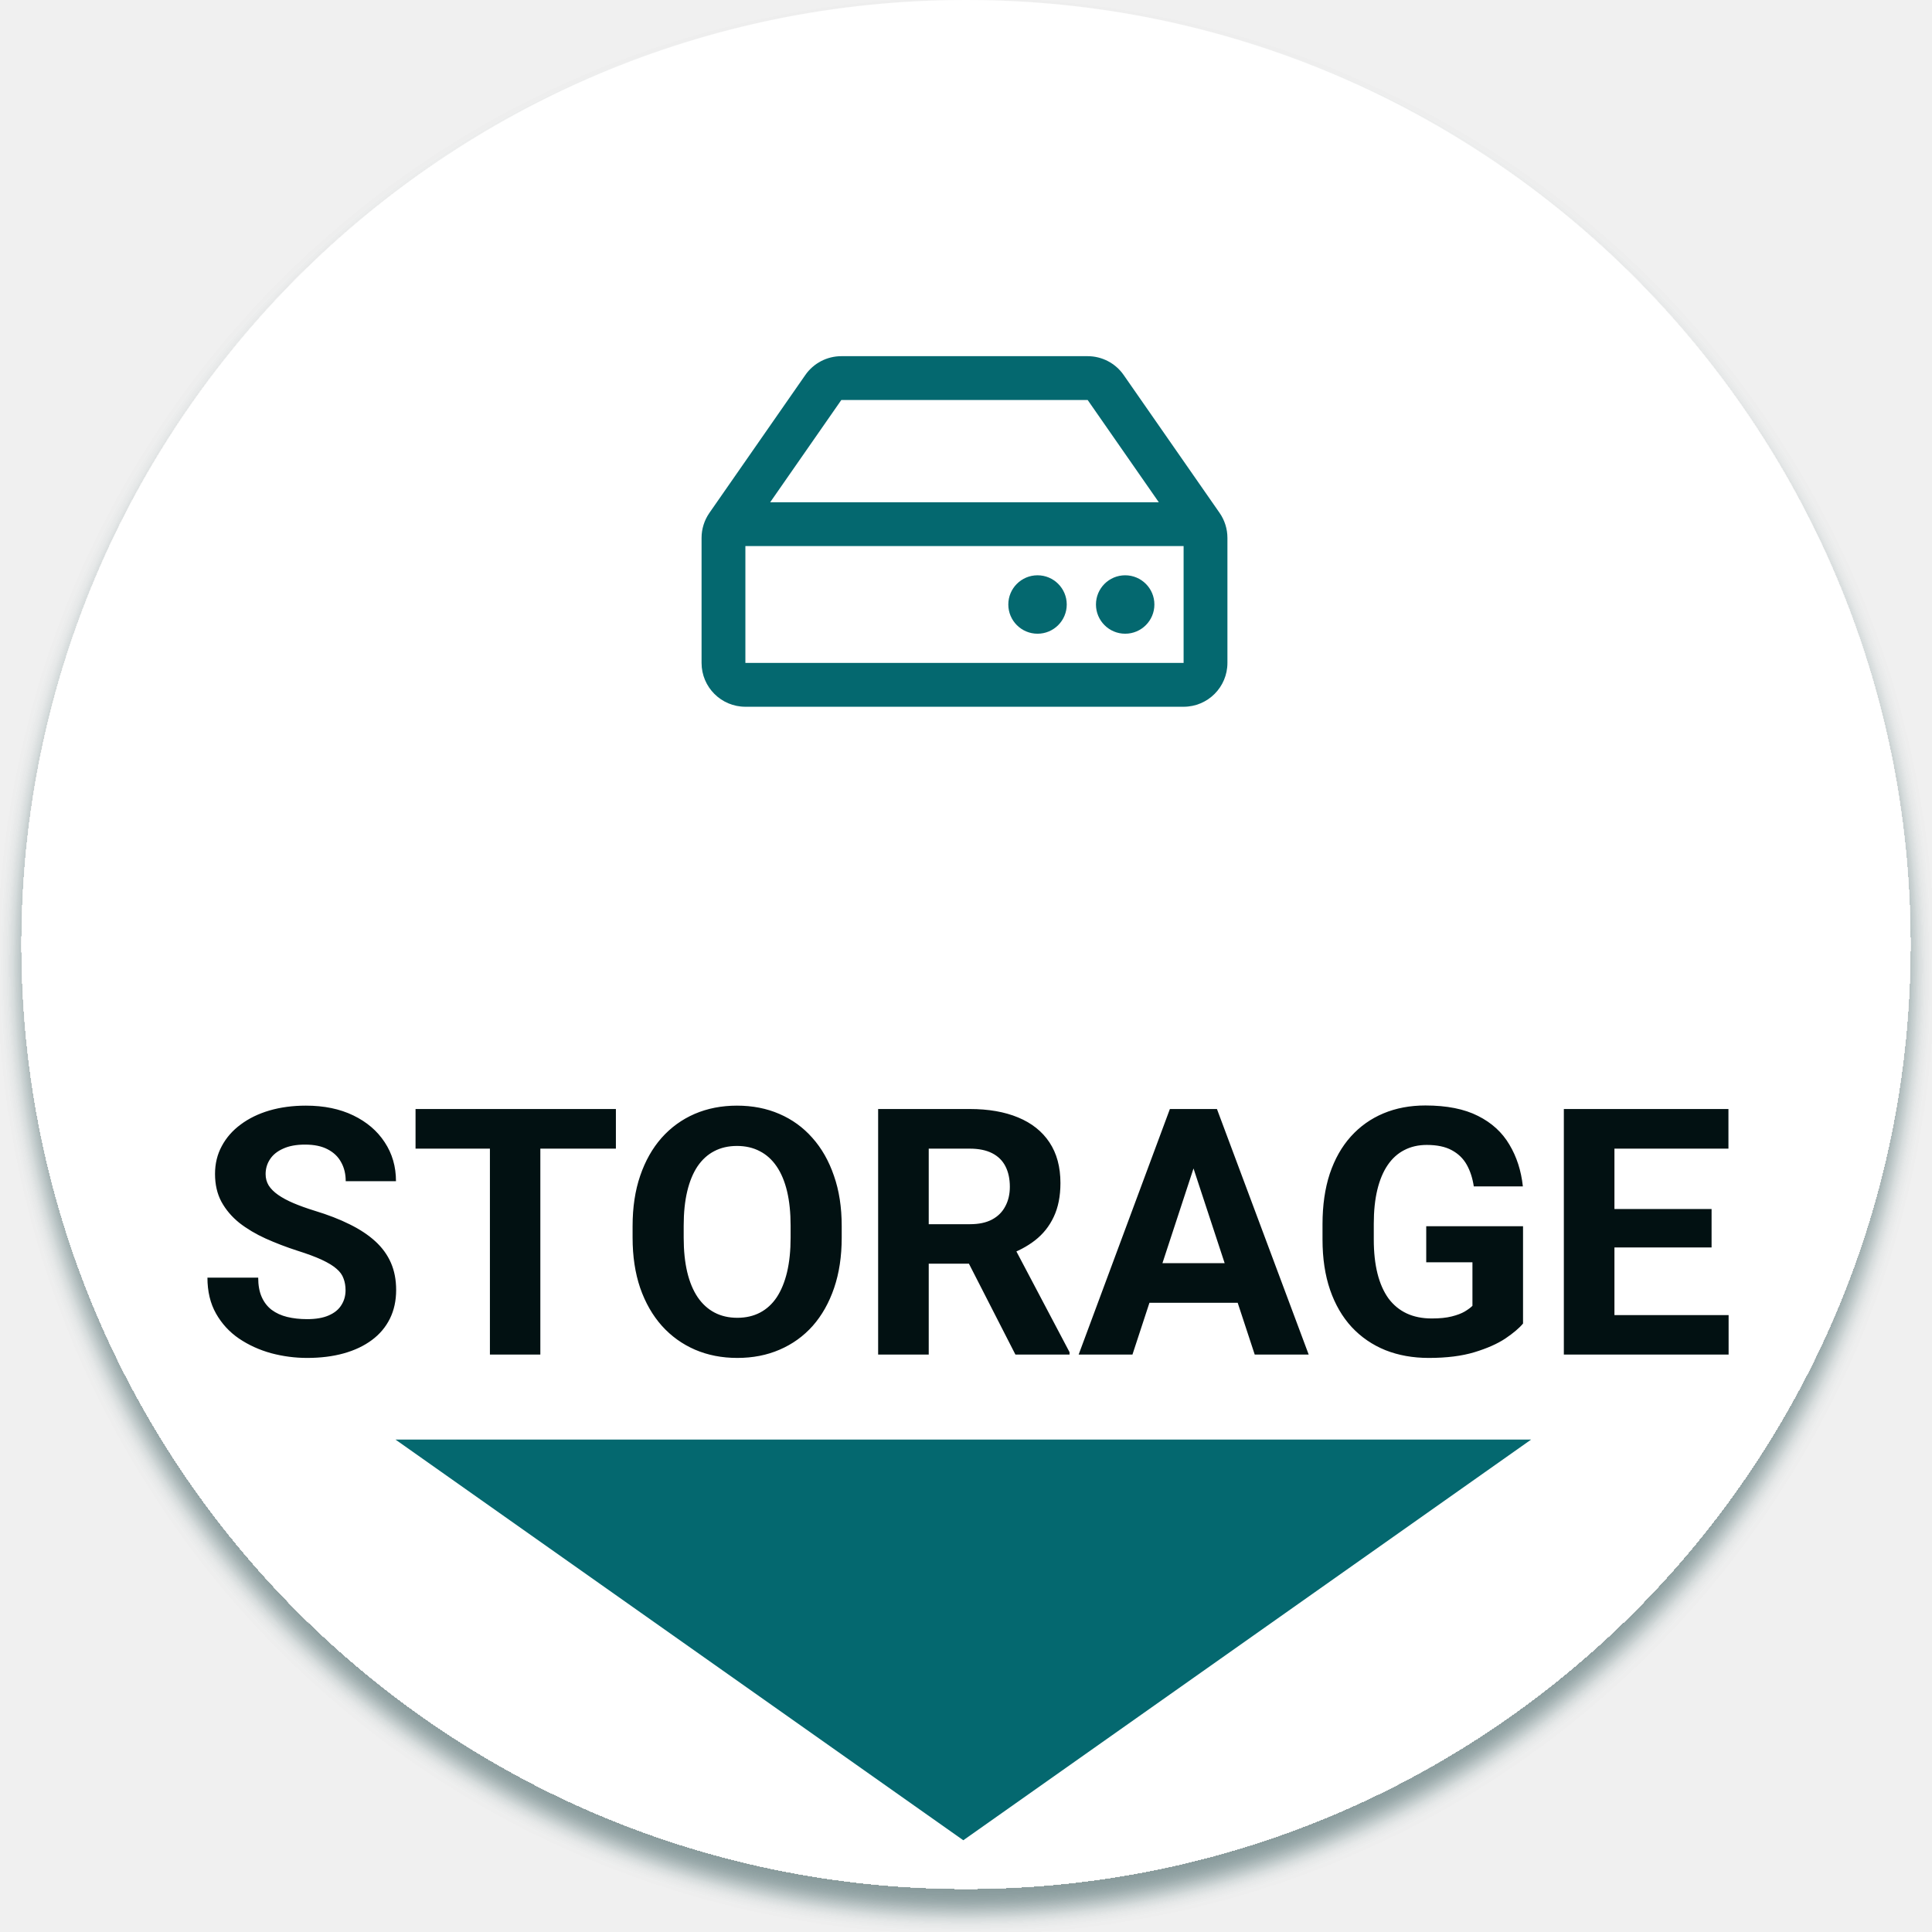
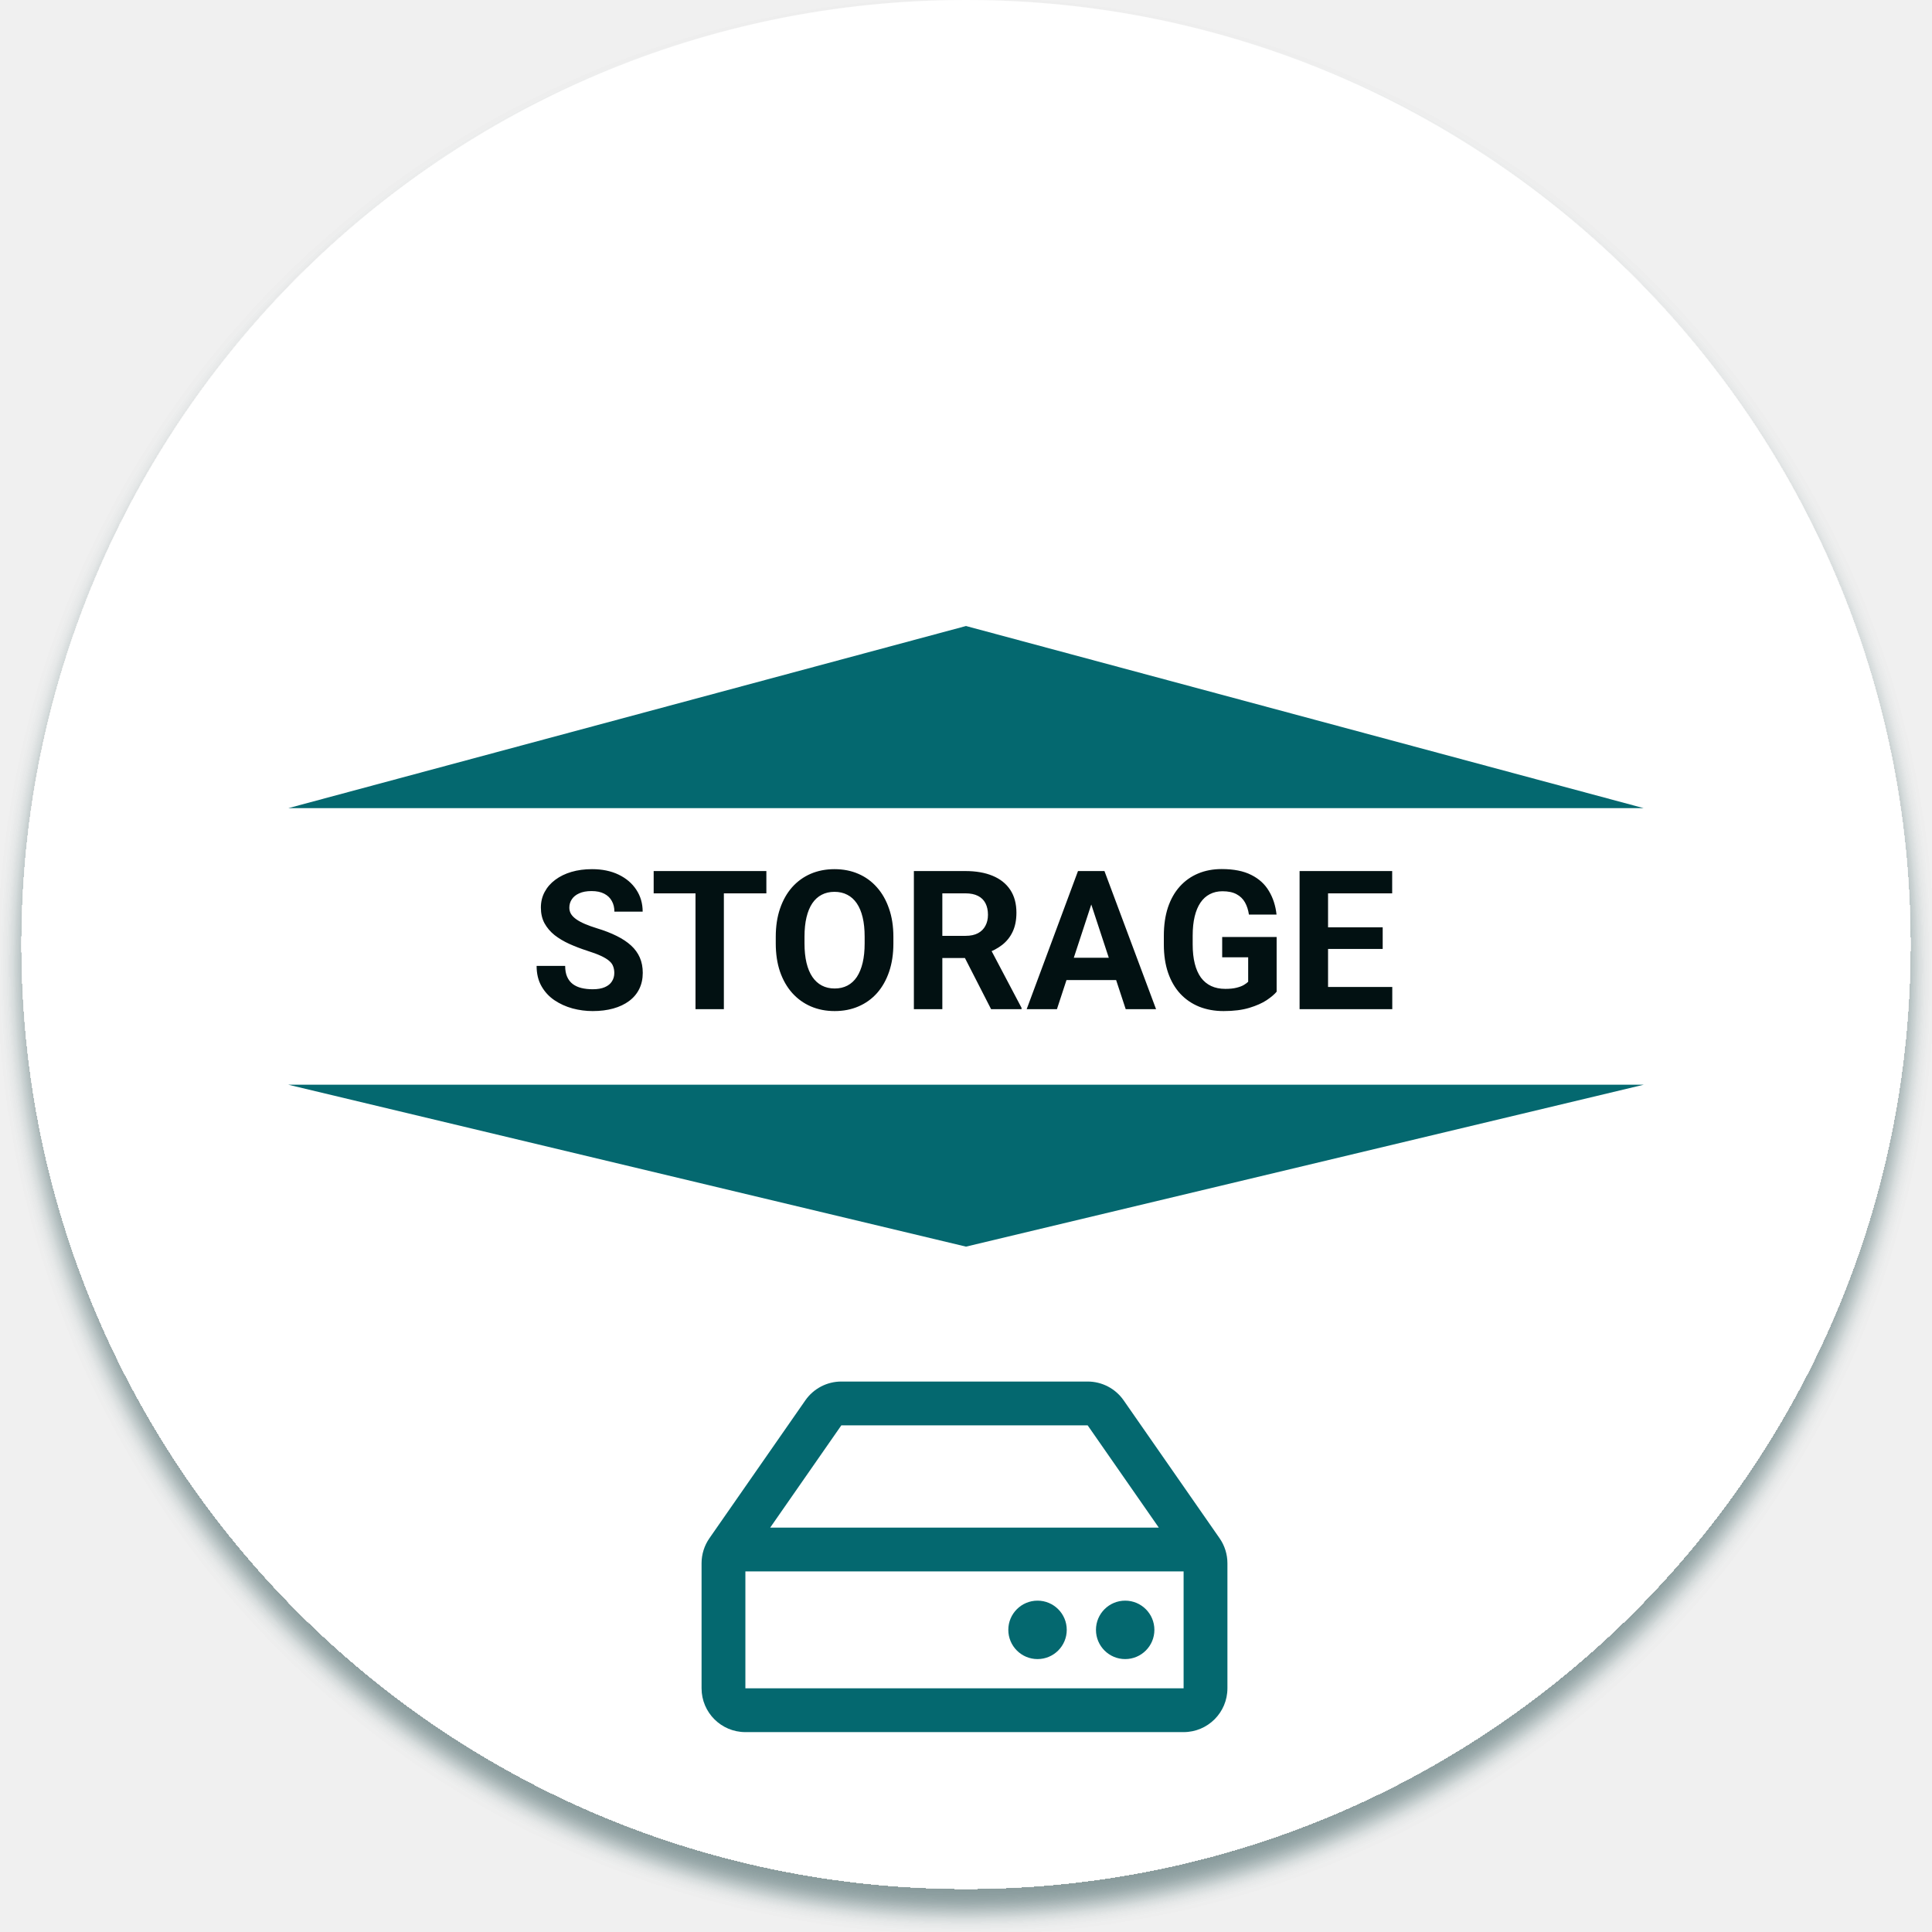
<svg xmlns="http://www.w3.org/2000/svg" width="358" height="358" viewBox="0 0 358 358" fill="none">
  <g filter="url(#filter0_dd_528_14)">
    <circle cx="179" cy="175" r="175" fill="white" />
  </g>
-   <path d="M64.031 239.094C64.031 238.281 63.906 237.552 63.656 236.906C63.427 236.24 62.99 235.635 62.344 235.094C61.698 234.531 60.792 233.979 59.625 233.438C58.458 232.896 56.948 232.333 55.094 231.75C53.031 231.083 51.073 230.333 49.219 229.5C47.385 228.667 45.76 227.698 44.344 226.594C42.948 225.469 41.844 224.167 41.031 222.688C40.24 221.208 39.844 219.49 39.844 217.531C39.844 215.635 40.26 213.917 41.094 212.375C41.927 210.812 43.094 209.479 44.594 208.375C46.094 207.25 47.865 206.385 49.906 205.781C51.969 205.177 54.229 204.875 56.688 204.875C60.042 204.875 62.969 205.479 65.469 206.688C67.969 207.896 69.906 209.552 71.281 211.656C72.677 213.76 73.375 216.167 73.375 218.875H64.062C64.062 217.542 63.781 216.375 63.219 215.375C62.677 214.354 61.844 213.552 60.719 212.969C59.615 212.385 58.219 212.094 56.531 212.094C54.906 212.094 53.552 212.344 52.469 212.844C51.385 213.323 50.573 213.979 50.031 214.812C49.49 215.625 49.219 216.542 49.219 217.562C49.219 218.333 49.406 219.031 49.781 219.656C50.177 220.281 50.76 220.865 51.531 221.406C52.302 221.948 53.25 222.458 54.375 222.938C55.5 223.417 56.802 223.885 58.281 224.344C60.76 225.094 62.938 225.938 64.812 226.875C66.708 227.812 68.292 228.865 69.562 230.031C70.833 231.198 71.792 232.521 72.438 234C73.083 235.479 73.406 237.156 73.406 239.031C73.406 241.01 73.021 242.781 72.25 244.344C71.479 245.906 70.365 247.229 68.906 248.312C67.448 249.396 65.708 250.219 63.688 250.781C61.667 251.344 59.406 251.625 56.906 251.625C54.656 251.625 52.438 251.333 50.25 250.75C48.062 250.146 46.073 249.24 44.281 248.031C42.51 246.823 41.094 245.281 40.031 243.406C38.969 241.531 38.438 239.312 38.438 236.75H47.844C47.844 238.167 48.062 239.365 48.5 240.344C48.938 241.323 49.552 242.115 50.344 242.719C51.156 243.323 52.115 243.76 53.219 244.031C54.344 244.302 55.573 244.438 56.906 244.438C58.531 244.438 59.865 244.208 60.906 243.75C61.969 243.292 62.75 242.656 63.25 241.844C63.771 241.031 64.031 240.115 64.031 239.094ZM100.125 205.5V251H90.781V205.5H100.125ZM114.125 205.5V212.844H77V205.5H114.125ZM155.969 227.188V229.344C155.969 232.802 155.5 235.906 154.562 238.656C153.625 241.406 152.302 243.75 150.594 245.688C148.885 247.604 146.844 249.073 144.469 250.094C142.115 251.115 139.5 251.625 136.625 251.625C133.771 251.625 131.156 251.115 128.781 250.094C126.427 249.073 124.385 247.604 122.656 245.688C120.927 243.75 119.583 241.406 118.625 238.656C117.688 235.906 117.219 232.802 117.219 229.344V227.188C117.219 223.708 117.688 220.604 118.625 217.875C119.562 215.125 120.885 212.781 122.594 210.844C124.323 208.906 126.365 207.427 128.719 206.406C131.094 205.385 133.708 204.875 136.562 204.875C139.438 204.875 142.052 205.385 144.406 206.406C146.781 207.427 148.823 208.906 150.531 210.844C152.26 212.781 153.594 215.125 154.531 217.875C155.49 220.604 155.969 223.708 155.969 227.188ZM146.5 229.344V227.125C146.5 224.708 146.281 222.583 145.844 220.75C145.406 218.917 144.76 217.375 143.906 216.125C143.052 214.875 142.01 213.938 140.781 213.312C139.552 212.667 138.146 212.344 136.562 212.344C134.979 212.344 133.573 212.667 132.344 213.312C131.135 213.938 130.104 214.875 129.25 216.125C128.417 217.375 127.781 218.917 127.344 220.75C126.906 222.583 126.688 224.708 126.688 227.125V229.344C126.688 231.74 126.906 233.865 127.344 235.719C127.781 237.552 128.427 239.104 129.281 240.375C130.135 241.625 131.177 242.573 132.406 243.219C133.635 243.865 135.042 244.188 136.625 244.188C138.208 244.188 139.615 243.865 140.844 243.219C142.073 242.573 143.104 241.625 143.938 240.375C144.771 239.104 145.406 237.552 145.844 235.719C146.281 233.865 146.5 231.74 146.5 229.344ZM162.719 205.5H179.688C183.167 205.5 186.156 206.021 188.656 207.062C191.177 208.104 193.115 209.646 194.469 211.688C195.823 213.729 196.5 216.24 196.5 219.219C196.5 221.656 196.083 223.75 195.25 225.5C194.438 227.229 193.281 228.677 191.781 229.844C190.302 230.99 188.562 231.906 186.562 232.594L183.594 234.156H168.844L168.781 226.844H179.75C181.396 226.844 182.76 226.552 183.844 225.969C184.927 225.385 185.74 224.573 186.281 223.531C186.844 222.49 187.125 221.281 187.125 219.906C187.125 218.448 186.854 217.188 186.312 216.125C185.771 215.062 184.948 214.25 183.844 213.688C182.74 213.125 181.354 212.844 179.688 212.844H172.094V251H162.719V205.5ZM188.156 251L177.781 230.719L187.688 230.656L198.188 250.562V251H188.156ZM222.219 213.281L209.844 251H199.875L216.781 205.5H223.125L222.219 213.281ZM232.5 251L220.094 213.281L219.094 205.5H225.5L242.5 251H232.5ZM231.938 234.062V241.406H207.906V234.062H231.938ZM282.219 227.219V245.25C281.51 246.104 280.417 247.031 278.938 248.031C277.458 249.01 275.552 249.854 273.219 250.562C270.885 251.271 268.062 251.625 264.75 251.625C261.812 251.625 259.135 251.146 256.719 250.188C254.302 249.208 252.219 247.781 250.469 245.906C248.74 244.031 247.406 241.74 246.469 239.031C245.531 236.302 245.062 233.188 245.062 229.688V226.844C245.062 223.344 245.51 220.229 246.406 217.5C247.323 214.771 248.625 212.469 250.312 210.594C252 208.719 254.01 207.292 256.344 206.312C258.677 205.333 261.271 204.844 264.125 204.844C268.083 204.844 271.333 205.49 273.875 206.781C276.417 208.052 278.354 209.823 279.688 212.094C281.042 214.344 281.875 216.927 282.188 219.844H273.094C272.865 218.302 272.427 216.958 271.781 215.812C271.135 214.667 270.208 213.771 269 213.125C267.812 212.479 266.271 212.156 264.375 212.156C262.812 212.156 261.417 212.479 260.188 213.125C258.979 213.75 257.958 214.677 257.125 215.906C256.292 217.135 255.656 218.656 255.219 220.469C254.781 222.281 254.562 224.385 254.562 226.781V229.688C254.562 232.062 254.792 234.167 255.25 236C255.708 237.812 256.385 239.344 257.281 240.594C258.198 241.823 259.323 242.75 260.656 243.375C261.99 244 263.542 244.312 265.312 244.312C266.792 244.312 268.021 244.188 269 243.938C270 243.688 270.802 243.385 271.406 243.031C272.031 242.656 272.51 242.302 272.844 241.969V233.906H264.281V227.219H282.219ZM320.312 243.688V251H296.094V243.688H320.312ZM299.156 205.5V251H289.781V205.5H299.156ZM317.156 224.031V231.156H296.094V224.031H317.156ZM320.281 205.5V212.844H296.094V205.5H320.281Z" fill="#021112" />
-   <path d="M178.5 341L283.722 266.75H73.278L178.5 341Z" fill="#04686F" />
-   <path d="M225.988 95.037L208.211 69.483C207.464 68.408 206.467 67.53 205.306 66.923C204.145 66.317 202.855 66 201.545 66H155.897C154.587 66 153.297 66.317 152.136 66.923C150.975 67.53 149.979 68.408 149.231 69.483L131.454 95.037C130.508 96.398 130 98.016 130 99.674V122.841C130 127.326 133.635 130.961 138.12 130.961H219.322C223.807 130.961 227.442 127.326 227.442 122.841V99.674C227.442 98.016 226.935 96.398 225.988 95.037ZM155.897 74.12H201.545L214.726 93.067H142.716L155.897 74.12ZM219.322 122.841H138.12V101.187H219.322V122.841ZM213.909 112.014C213.909 115.004 211.485 117.428 208.495 117.428C205.505 117.428 203.082 115.004 203.082 112.014C203.082 109.025 205.505 106.601 208.495 106.601C211.485 106.601 213.909 109.025 213.909 112.014ZM197.668 112.014C197.668 115.004 195.244 117.428 192.255 117.428C189.265 117.428 186.841 115.004 186.841 112.014C186.841 109.025 189.265 106.601 192.255 106.601C195.244 106.601 197.668 109.025 197.668 112.014Z" fill="#04686F" />
+   <path d="M113.83 180.303C113.83 179.846 113.76 179.436 113.619 179.072C113.49 178.697 113.244 178.357 112.881 178.053C112.518 177.736 112.008 177.426 111.352 177.121C110.695 176.816 109.846 176.5 108.803 176.172C107.643 175.797 106.541 175.375 105.498 174.906C104.467 174.438 103.553 173.893 102.756 173.271C101.971 172.639 101.35 171.906 100.893 171.074C100.447 170.242 100.225 169.275 100.225 168.174C100.225 167.107 100.459 166.141 100.928 165.273C101.396 164.395 102.053 163.645 102.896 163.023C103.74 162.391 104.736 161.904 105.885 161.564C107.045 161.225 108.316 161.055 109.699 161.055C111.586 161.055 113.232 161.395 114.639 162.074C116.045 162.754 117.135 163.686 117.908 164.869C118.693 166.053 119.086 167.406 119.086 168.93H113.848C113.848 168.18 113.689 167.523 113.373 166.961C113.068 166.387 112.6 165.936 111.967 165.607C111.346 165.279 110.561 165.115 109.611 165.115C108.697 165.115 107.936 165.256 107.326 165.537C106.717 165.807 106.26 166.176 105.955 166.645C105.65 167.102 105.498 167.617 105.498 168.191C105.498 168.625 105.604 169.018 105.814 169.369C106.037 169.721 106.365 170.049 106.799 170.354C107.232 170.658 107.766 170.945 108.398 171.215C109.031 171.484 109.764 171.748 110.596 172.006C111.99 172.428 113.215 172.902 114.27 173.43C115.336 173.957 116.227 174.549 116.941 175.205C117.656 175.861 118.195 176.605 118.559 177.438C118.922 178.27 119.104 179.213 119.104 180.268C119.104 181.381 118.887 182.377 118.453 183.256C118.02 184.135 117.393 184.879 116.572 185.488C115.752 186.098 114.773 186.561 113.637 186.877C112.5 187.193 111.229 187.352 109.822 187.352C108.557 187.352 107.309 187.188 106.078 186.859C104.848 186.52 103.729 186.01 102.721 185.33C101.725 184.65 100.928 183.783 100.33 182.729C99.732 181.674 99.434 180.426 99.434 178.984H104.725C104.725 179.781 104.848 180.455 105.094 181.006C105.34 181.557 105.686 182.002 106.131 182.342C106.588 182.682 107.127 182.928 107.748 183.08C108.381 183.232 109.072 183.309 109.822 183.309C110.736 183.309 111.486 183.18 112.072 182.922C112.67 182.664 113.109 182.307 113.391 181.85C113.684 181.393 113.83 180.877 113.83 180.303ZM134.133 161.406V187H128.877V161.406H134.133ZM142.008 161.406V165.537H121.125V161.406H142.008ZM165.545 173.605V174.818C165.545 176.764 165.281 178.51 164.754 180.057C164.227 181.604 163.482 182.922 162.521 184.012C161.561 185.09 160.412 185.916 159.076 186.49C157.752 187.064 156.281 187.352 154.664 187.352C153.059 187.352 151.588 187.064 150.252 186.49C148.928 185.916 147.779 185.09 146.807 184.012C145.834 182.922 145.078 181.604 144.539 180.057C144.012 178.51 143.748 176.764 143.748 174.818V173.605C143.748 171.648 144.012 169.902 144.539 168.367C145.066 166.82 145.811 165.502 146.771 164.412C147.744 163.322 148.893 162.49 150.217 161.916C151.553 161.342 153.023 161.055 154.629 161.055C156.246 161.055 157.717 161.342 159.041 161.916C160.377 162.49 161.525 163.322 162.486 164.412C163.459 165.502 164.209 166.82 164.736 168.367C165.275 169.902 165.545 171.648 165.545 173.605ZM160.219 174.818V173.57C160.219 172.211 160.096 171.016 159.85 169.984C159.604 168.953 159.24 168.086 158.76 167.383C158.279 166.68 157.693 166.152 157.002 165.801C156.311 165.438 155.52 165.256 154.629 165.256C153.738 165.256 152.947 165.438 152.256 165.801C151.576 166.152 150.996 166.68 150.516 167.383C150.047 168.086 149.689 168.953 149.443 169.984C149.197 171.016 149.074 172.211 149.074 173.57V174.818C149.074 176.166 149.197 177.361 149.443 178.404C149.689 179.436 150.053 180.309 150.533 181.023C151.014 181.727 151.6 182.26 152.291 182.623C152.982 182.986 153.773 183.168 154.664 183.168C155.555 183.168 156.346 182.986 157.037 182.623C157.729 182.26 158.309 181.727 158.777 181.023C159.246 180.309 159.604 179.436 159.85 178.404C160.096 177.361 160.219 176.166 160.219 174.818ZM169.342 161.406H178.887C180.844 161.406 182.525 161.699 183.932 162.285C185.35 162.871 186.439 163.738 187.201 164.887C187.963 166.035 188.344 167.447 188.344 169.123C188.344 170.494 188.109 171.672 187.641 172.656C187.184 173.629 186.533 174.443 185.689 175.1C184.857 175.744 183.879 176.26 182.754 176.646L181.084 177.525H172.787L172.752 173.412H178.922C179.848 173.412 180.615 173.248 181.225 172.92C181.834 172.592 182.291 172.135 182.596 171.549C182.912 170.963 183.07 170.283 183.07 169.51C183.07 168.689 182.918 167.98 182.613 167.383C182.309 166.785 181.846 166.328 181.225 166.012C180.604 165.695 179.824 165.537 178.887 165.537H174.615V187H169.342V161.406ZM183.65 187L177.814 175.592L183.387 175.557L189.293 186.754V187H183.65ZM202.811 165.783L195.85 187H190.242L199.752 161.406H203.32L202.811 165.783ZM208.594 187L201.615 165.783L201.053 161.406H204.656L214.219 187H208.594ZM208.277 177.473V181.604H194.76V177.473H208.277ZM236.561 173.623V183.766C236.162 184.246 235.547 184.768 234.715 185.33C233.883 185.881 232.811 186.355 231.498 186.754C230.186 187.152 228.598 187.352 226.734 187.352C225.082 187.352 223.576 187.082 222.217 186.543C220.857 185.992 219.686 185.189 218.701 184.135C217.729 183.08 216.979 181.791 216.451 180.268C215.924 178.732 215.66 176.98 215.66 175.012V173.412C215.66 171.443 215.912 169.691 216.416 168.156C216.932 166.621 217.664 165.326 218.613 164.271C219.562 163.217 220.693 162.414 222.006 161.863C223.318 161.312 224.777 161.037 226.383 161.037C228.609 161.037 230.438 161.4 231.867 162.127C233.297 162.842 234.387 163.838 235.137 165.115C235.898 166.381 236.367 167.834 236.543 169.475H231.428C231.299 168.607 231.053 167.852 230.689 167.207C230.326 166.562 229.805 166.059 229.125 165.695C228.457 165.332 227.59 165.15 226.523 165.15C225.645 165.15 224.859 165.332 224.168 165.695C223.488 166.047 222.914 166.568 222.445 167.26C221.977 167.951 221.619 168.807 221.373 169.826C221.127 170.846 221.004 172.029 221.004 173.377V175.012C221.004 176.348 221.133 177.531 221.391 178.562C221.648 179.582 222.029 180.443 222.533 181.146C223.049 181.838 223.682 182.359 224.432 182.711C225.182 183.062 226.055 183.238 227.051 183.238C227.883 183.238 228.574 183.168 229.125 183.027C229.688 182.887 230.139 182.717 230.479 182.518C230.83 182.307 231.1 182.107 231.287 181.92V177.385H226.471V173.623H236.561ZM257.988 182.887V187H244.365V182.887H257.988ZM246.088 161.406V187H240.814V161.406H246.088ZM256.213 171.83V175.838H244.365V171.83H256.213ZM257.971 161.406V165.537H244.365V161.406H257.971Z" fill="#021112" />
+   <path d="M179 116L304.574 149.75H53.426L179 116Z" fill="#04686F" />
+   <path d="M179 231L304.574 201H53.426L179 231Z" fill="#04686F" />
+   <path d="M225.988 285.037L208.211 259.483C207.464 258.408 206.467 257.53 205.306 256.923C204.145 256.317 202.855 256 201.545 256H155.897C154.587 256 153.297 256.317 152.136 256.923C150.975 257.53 149.979 258.408 149.231 259.483L131.454 285.037C130.508 286.398 130 288.016 130 289.674V312.841C130 317.326 133.635 320.961 138.12 320.961H219.322C223.807 320.961 227.442 317.326 227.442 312.841V289.674C227.442 288.016 226.935 286.398 225.988 285.037ZM155.897 264.12H201.545L214.726 283.067H142.716L155.897 264.12ZM219.322 312.841H138.12V291.187H219.322V312.841ZM213.909 302.014C213.909 305.004 211.485 307.428 208.495 307.428C205.505 307.428 203.082 305.004 203.082 302.014C203.082 299.025 205.505 296.601 208.495 296.601C211.485 296.601 213.909 299.025 213.909 302.014ZM197.668 302.014C197.668 305.004 195.244 307.428 192.255 307.428C189.265 307.428 186.841 305.004 186.841 302.014C186.841 299.025 189.265 296.601 192.255 296.601C195.244 296.601 197.668 299.025 197.668 302.014Z" fill="#04686F" />
  <defs>
    <filter id="filter0_dd_528_14" x="0" y="0" width="358" height="358" filterUnits="userSpaceOnUse" color-interpolation-filters="sRGB">
      <feFlood flood-opacity="0" result="BackgroundImageFix" />
      <feColorMatrix in="SourceAlpha" type="matrix" values="0 0 0 0 0 0 0 0 0 0 0 0 0 0 0 0 0 0 127 0" result="hardAlpha" />
      <feOffset dy="4" />
      <feGaussianBlur stdDeviation="2" />
      <feComposite in2="hardAlpha" operator="out" />
      <feColorMatrix type="matrix" values="0 0 0 0 0.016 0 0 0 0 0.408 0 0 0 0 0.435 0 0 0 0.25 0" />
      <feBlend mode="normal" in2="BackgroundImageFix" result="effect1_dropShadow_528_14" />
      <feColorMatrix in="SourceAlpha" type="matrix" values="0 0 0 0 0 0 0 0 0 0 0 0 0 0 0 0 0 0 127 0" result="hardAlpha" />
      <feOffset dy="4" />
      <feGaussianBlur stdDeviation="2" />
      <feComposite in2="hardAlpha" operator="out" />
      <feColorMatrix type="matrix" values="0 0 0 0 0 0 0 0 0 0 0 0 0 0 0 0 0 0 0.25 0" />
      <feBlend mode="normal" in2="effect1_dropShadow_528_14" result="effect2_dropShadow_528_14" />
      <feBlend mode="normal" in="SourceGraphic" in2="effect2_dropShadow_528_14" result="shape" />
    </filter>
  </defs>
</svg>
